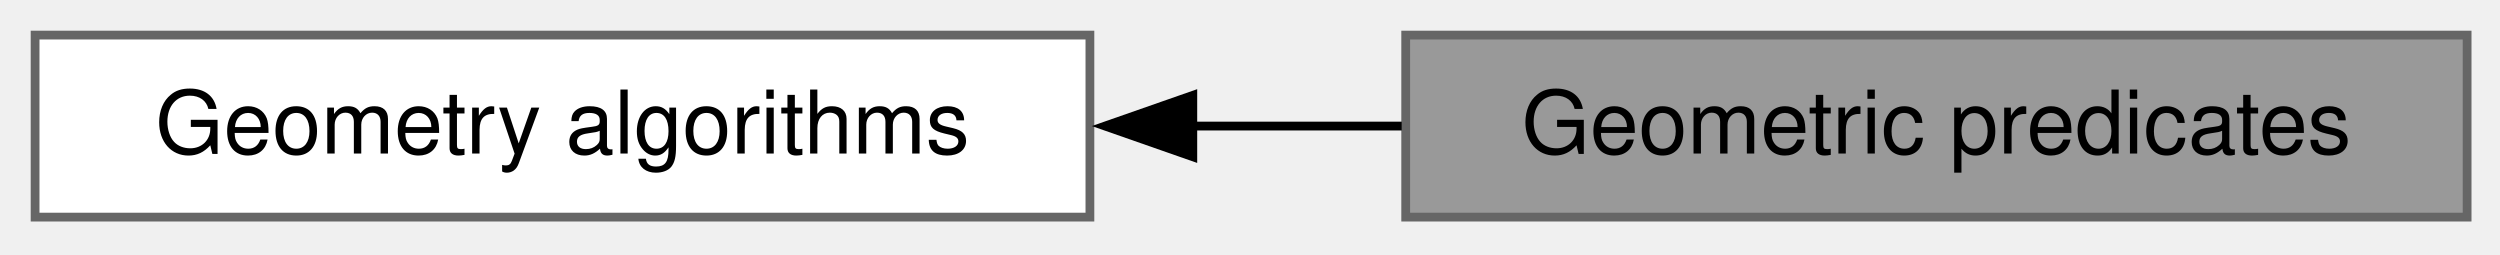
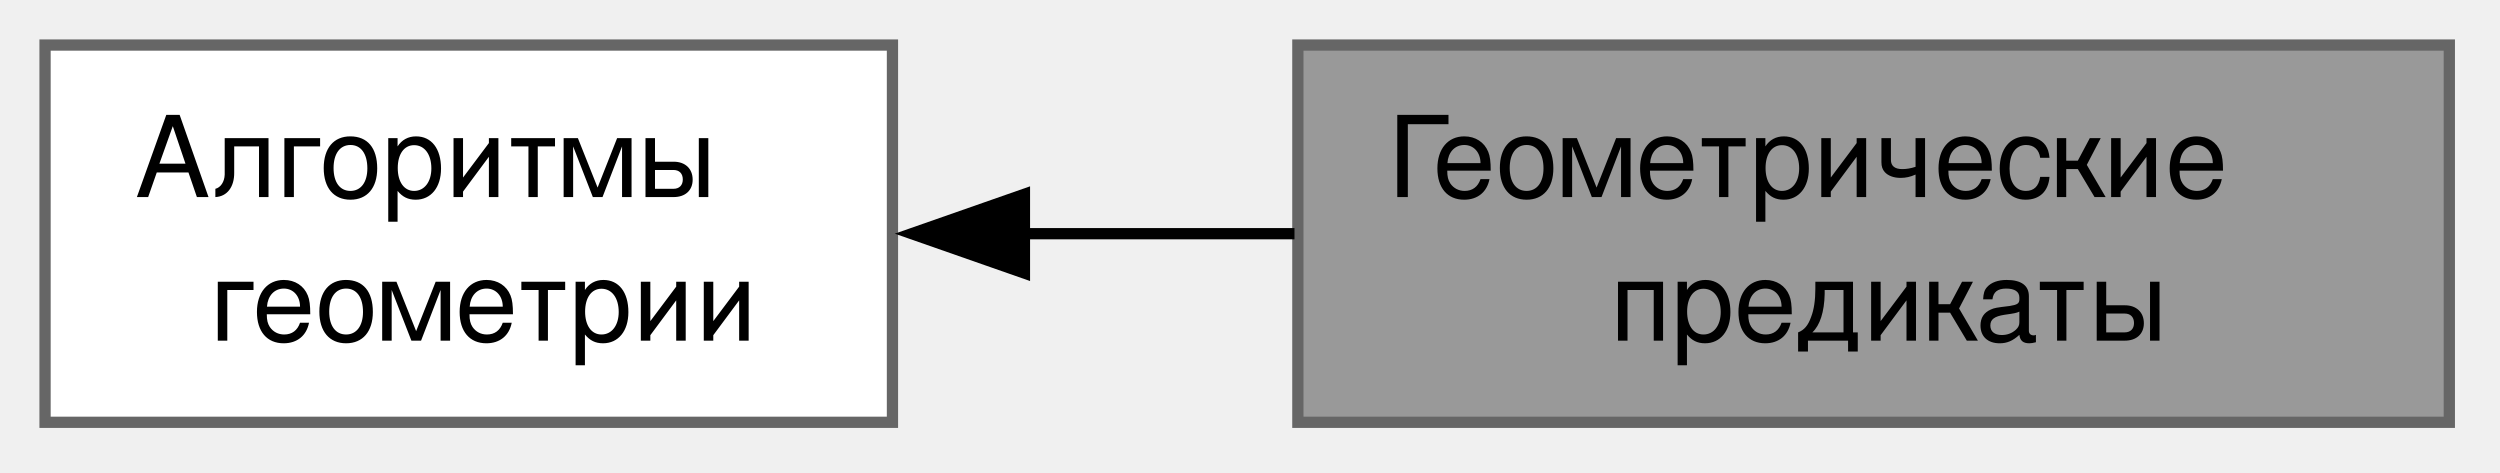
- <svg xmlns="http://www.w3.org/2000/svg" xmlns:xlink="http://www.w3.org/1999/xlink" width="285pt" height="29pt" viewBox="0.00 0.00 285.00 29.00">
-   <g id="graph0" class="graph" transform="scale(1 1) rotate(0) translate(4 24.75)">
+ <svg xmlns="http://www.w3.org/2000/svg" xmlns:xlink="http://www.w3.org/1999/xlink" width="222pt" height="42pt" viewBox="0.00 0.00 222.00 42.00">
+   <g id="graph0" class="graph" transform="scale(1 1) rotate(0) translate(4 37.5)">
    <g id="Node000002" class="node">
      <g id="a_Node000002">
-         <a xlink:href="group__geometry__algorithms.html" target="_top" xlink:title="Platform-independent algorithms used by the workbench.">
-           <polygon fill="white" stroke="#666666" points="120.25,-20.75 0,-20.75 0,0 120.25,0 120.25,-20.75" />
-           <text xml:space="preserve" text-anchor="middle" x="60.12" y="-7.25" font-family="Helvetica,sans-Serif" font-size="10.00">Geometry algorithms</text>
+         <a xlink:href="group__geometry__algorithms.html" target="_top" xlink:title="Алгоритмы без зависимости от Qt, используемые в приложении.">
+           <polygon fill="white" stroke="#666666" points="75.25,-33.5 0,-33.5 0,0 75.25,0 75.25,-33.5" />
+           <text xml:space="preserve" text-anchor="start" x="8" y="-20" font-family="Helvetica,sans-Serif" font-size="10.00">Алгоритмы</text>
+           <text xml:space="preserve" text-anchor="middle" x="37.62" y="-7.25" font-family="Helvetica,sans-Serif" font-size="10.00"> геометрии</text>
        </a>
      </g>
    </g>
    <g id="Node000001" class="node">
      <g id="a_Node000001">
-         <a xlink:title="Exact-sign and tolerance-aware predicates used by higher algorithms.">
-           <polygon fill="#999999" stroke="#666666" points="277.25,-20.75 156.25,-20.75 156.25,0 277.25,0 277.25,-20.75" />
-           <text xml:space="preserve" text-anchor="middle" x="216.75" y="-7.25" font-family="Helvetica,sans-Serif" font-size="10.00">Geometric predicates</text>
+         <a xlink:title="Предикаты знака и принадлежности с учётом допуска.">
+           <polygon fill="#999999" stroke="#666666" points="213.5,-33.5 111.25,-33.5 111.25,0 213.5,0 213.5,-33.5" />
+           <text xml:space="preserve" text-anchor="start" x="119.25" y="-20" font-family="Helvetica,sans-Serif" font-size="10.00">Геометрические</text>
+           <text xml:space="preserve" text-anchor="middle" x="162.38" y="-7.25" font-family="Helvetica,sans-Serif" font-size="10.00"> предикаты</text>
        </a>
      </g>
    </g>
    <g id="edge1" class="edge">
-       <path fill="none" stroke="black" d="M131.73,-10.38C139.78,-10.38 147.92,-10.38 155.8,-10.38" />
-       <polygon fill="black" stroke="black" points="131.98,-6.88 121.98,-10.38 131.98,-13.88 131.98,-6.88" />
+       <path fill="none" stroke="black" d="M86.79,-16.75C94.72,-16.75 102.97,-16.75 110.95,-16.75" />
+       <polygon fill="black" stroke="black" points="86.97,-13.25 76.97,-16.75 86.97,-20.25 86.97,-13.25" />
    </g>
  </g>
</svg>
